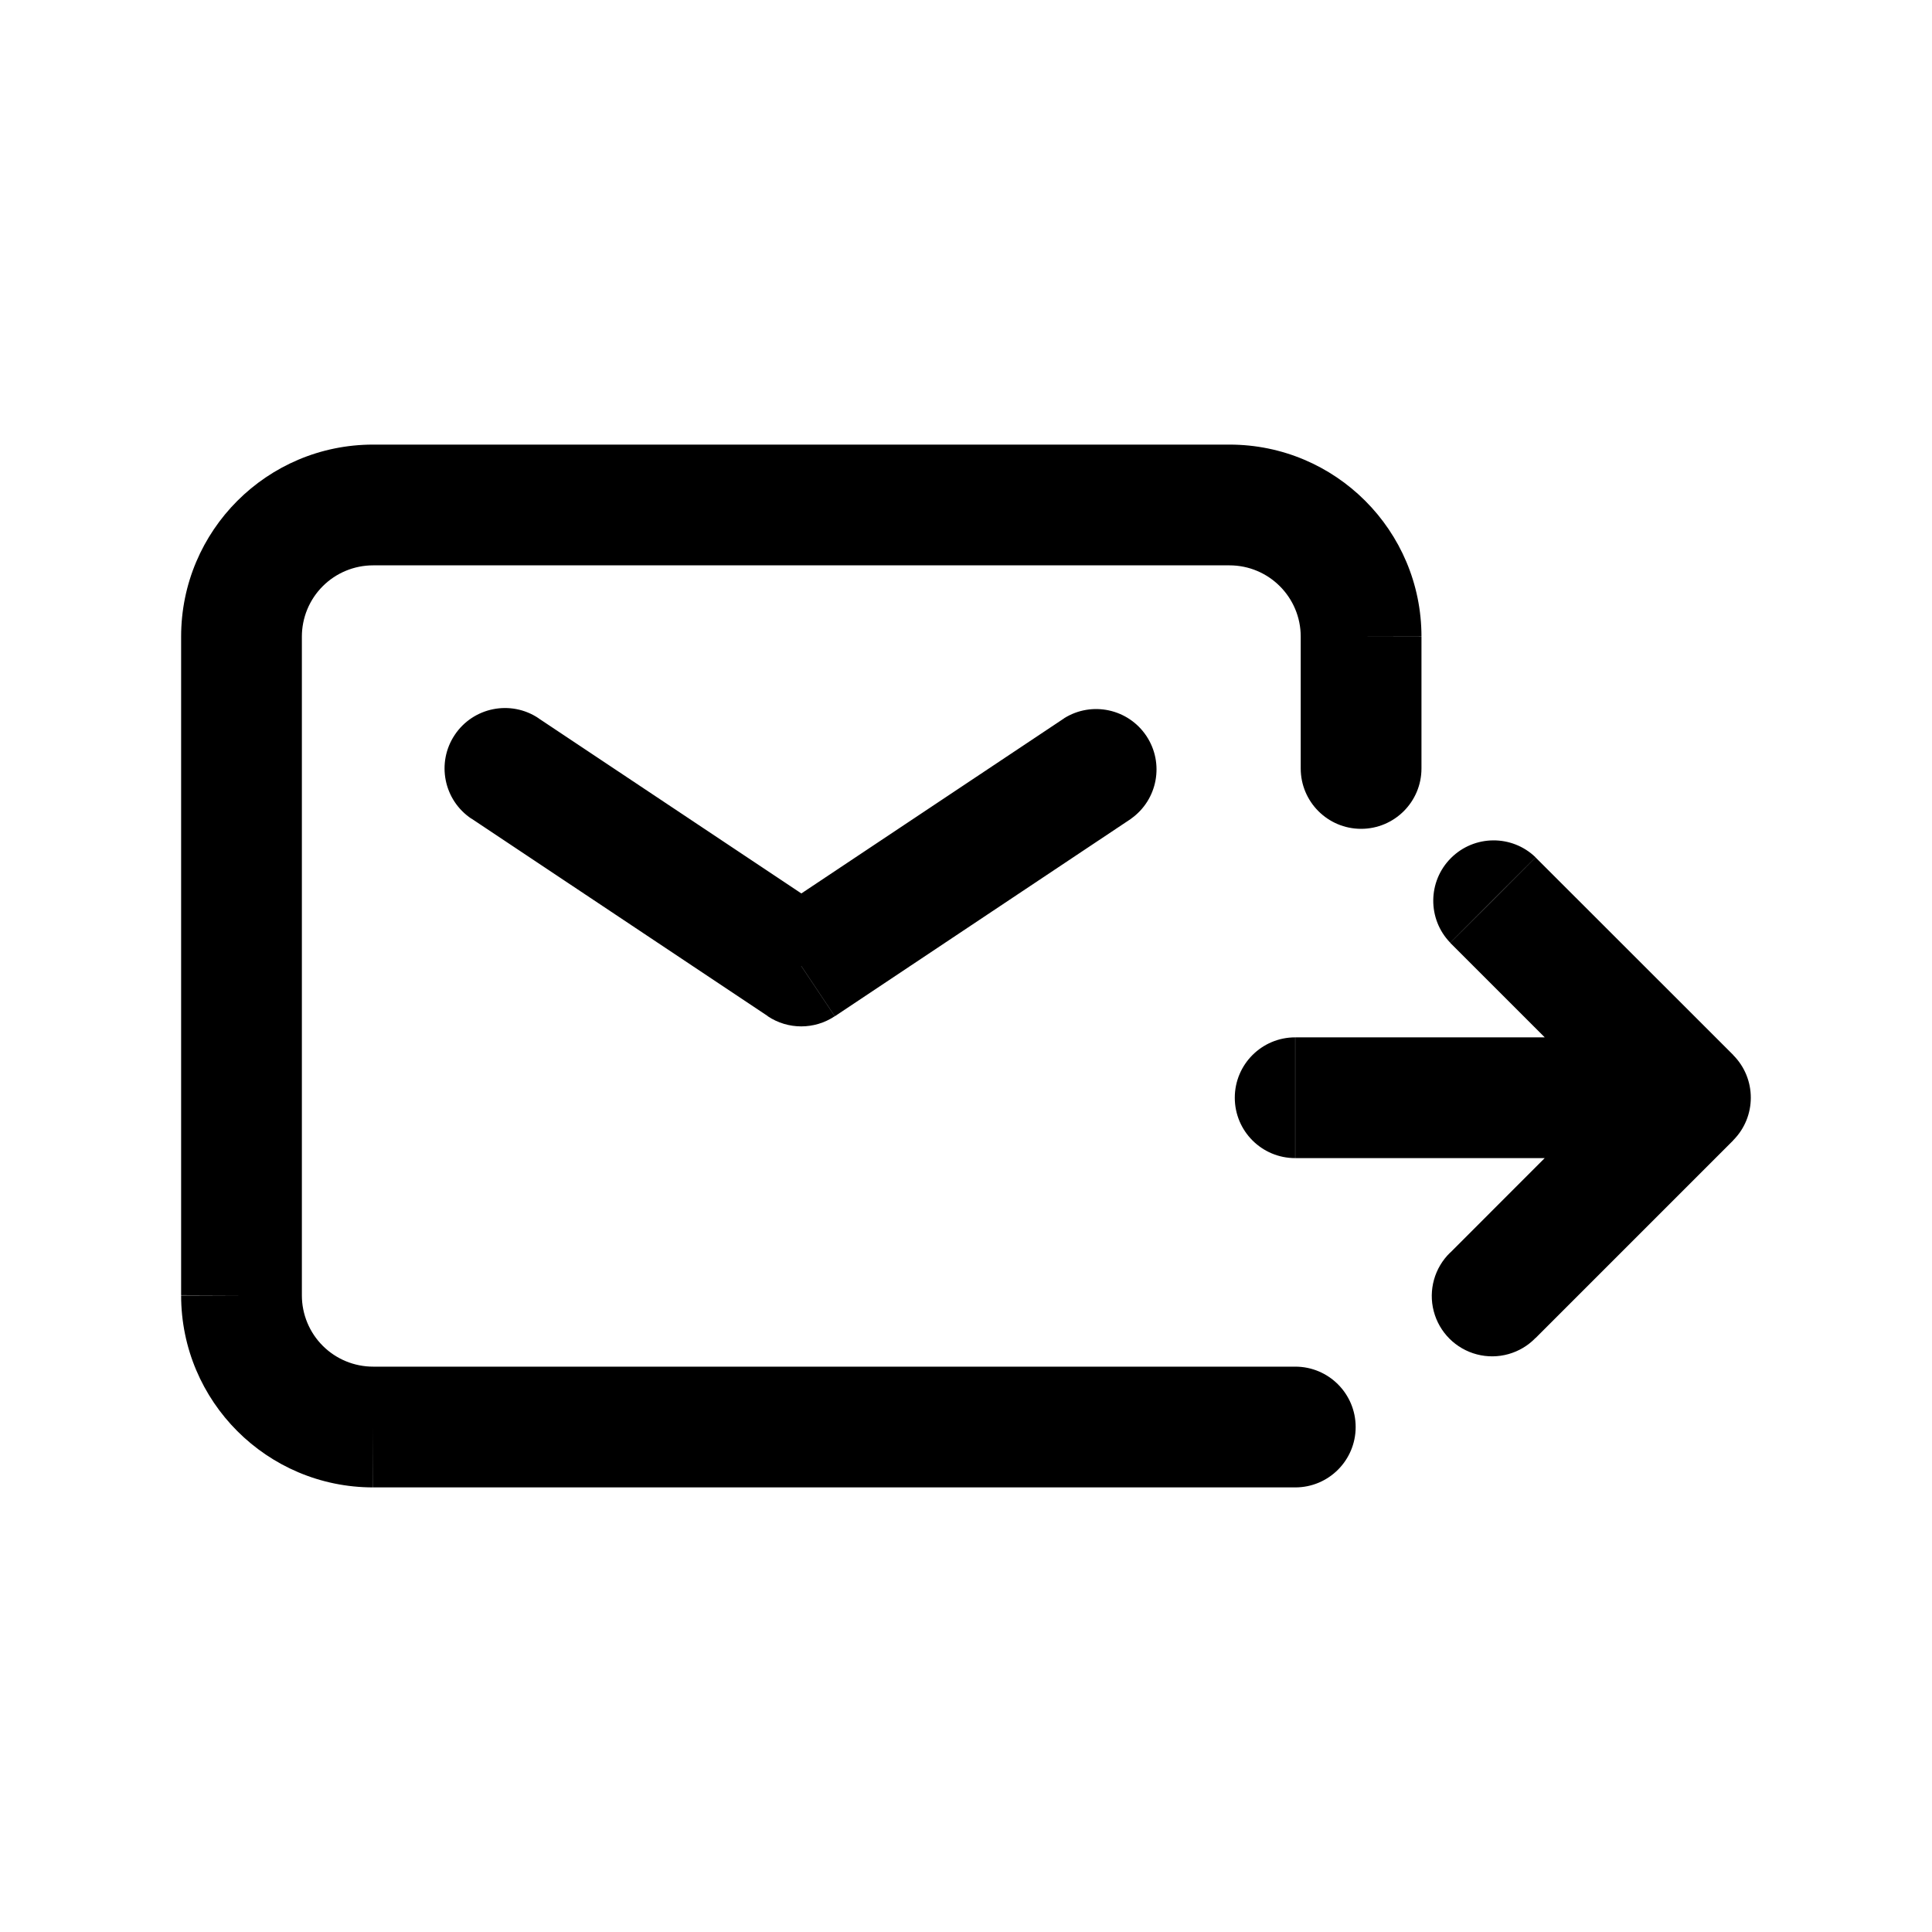
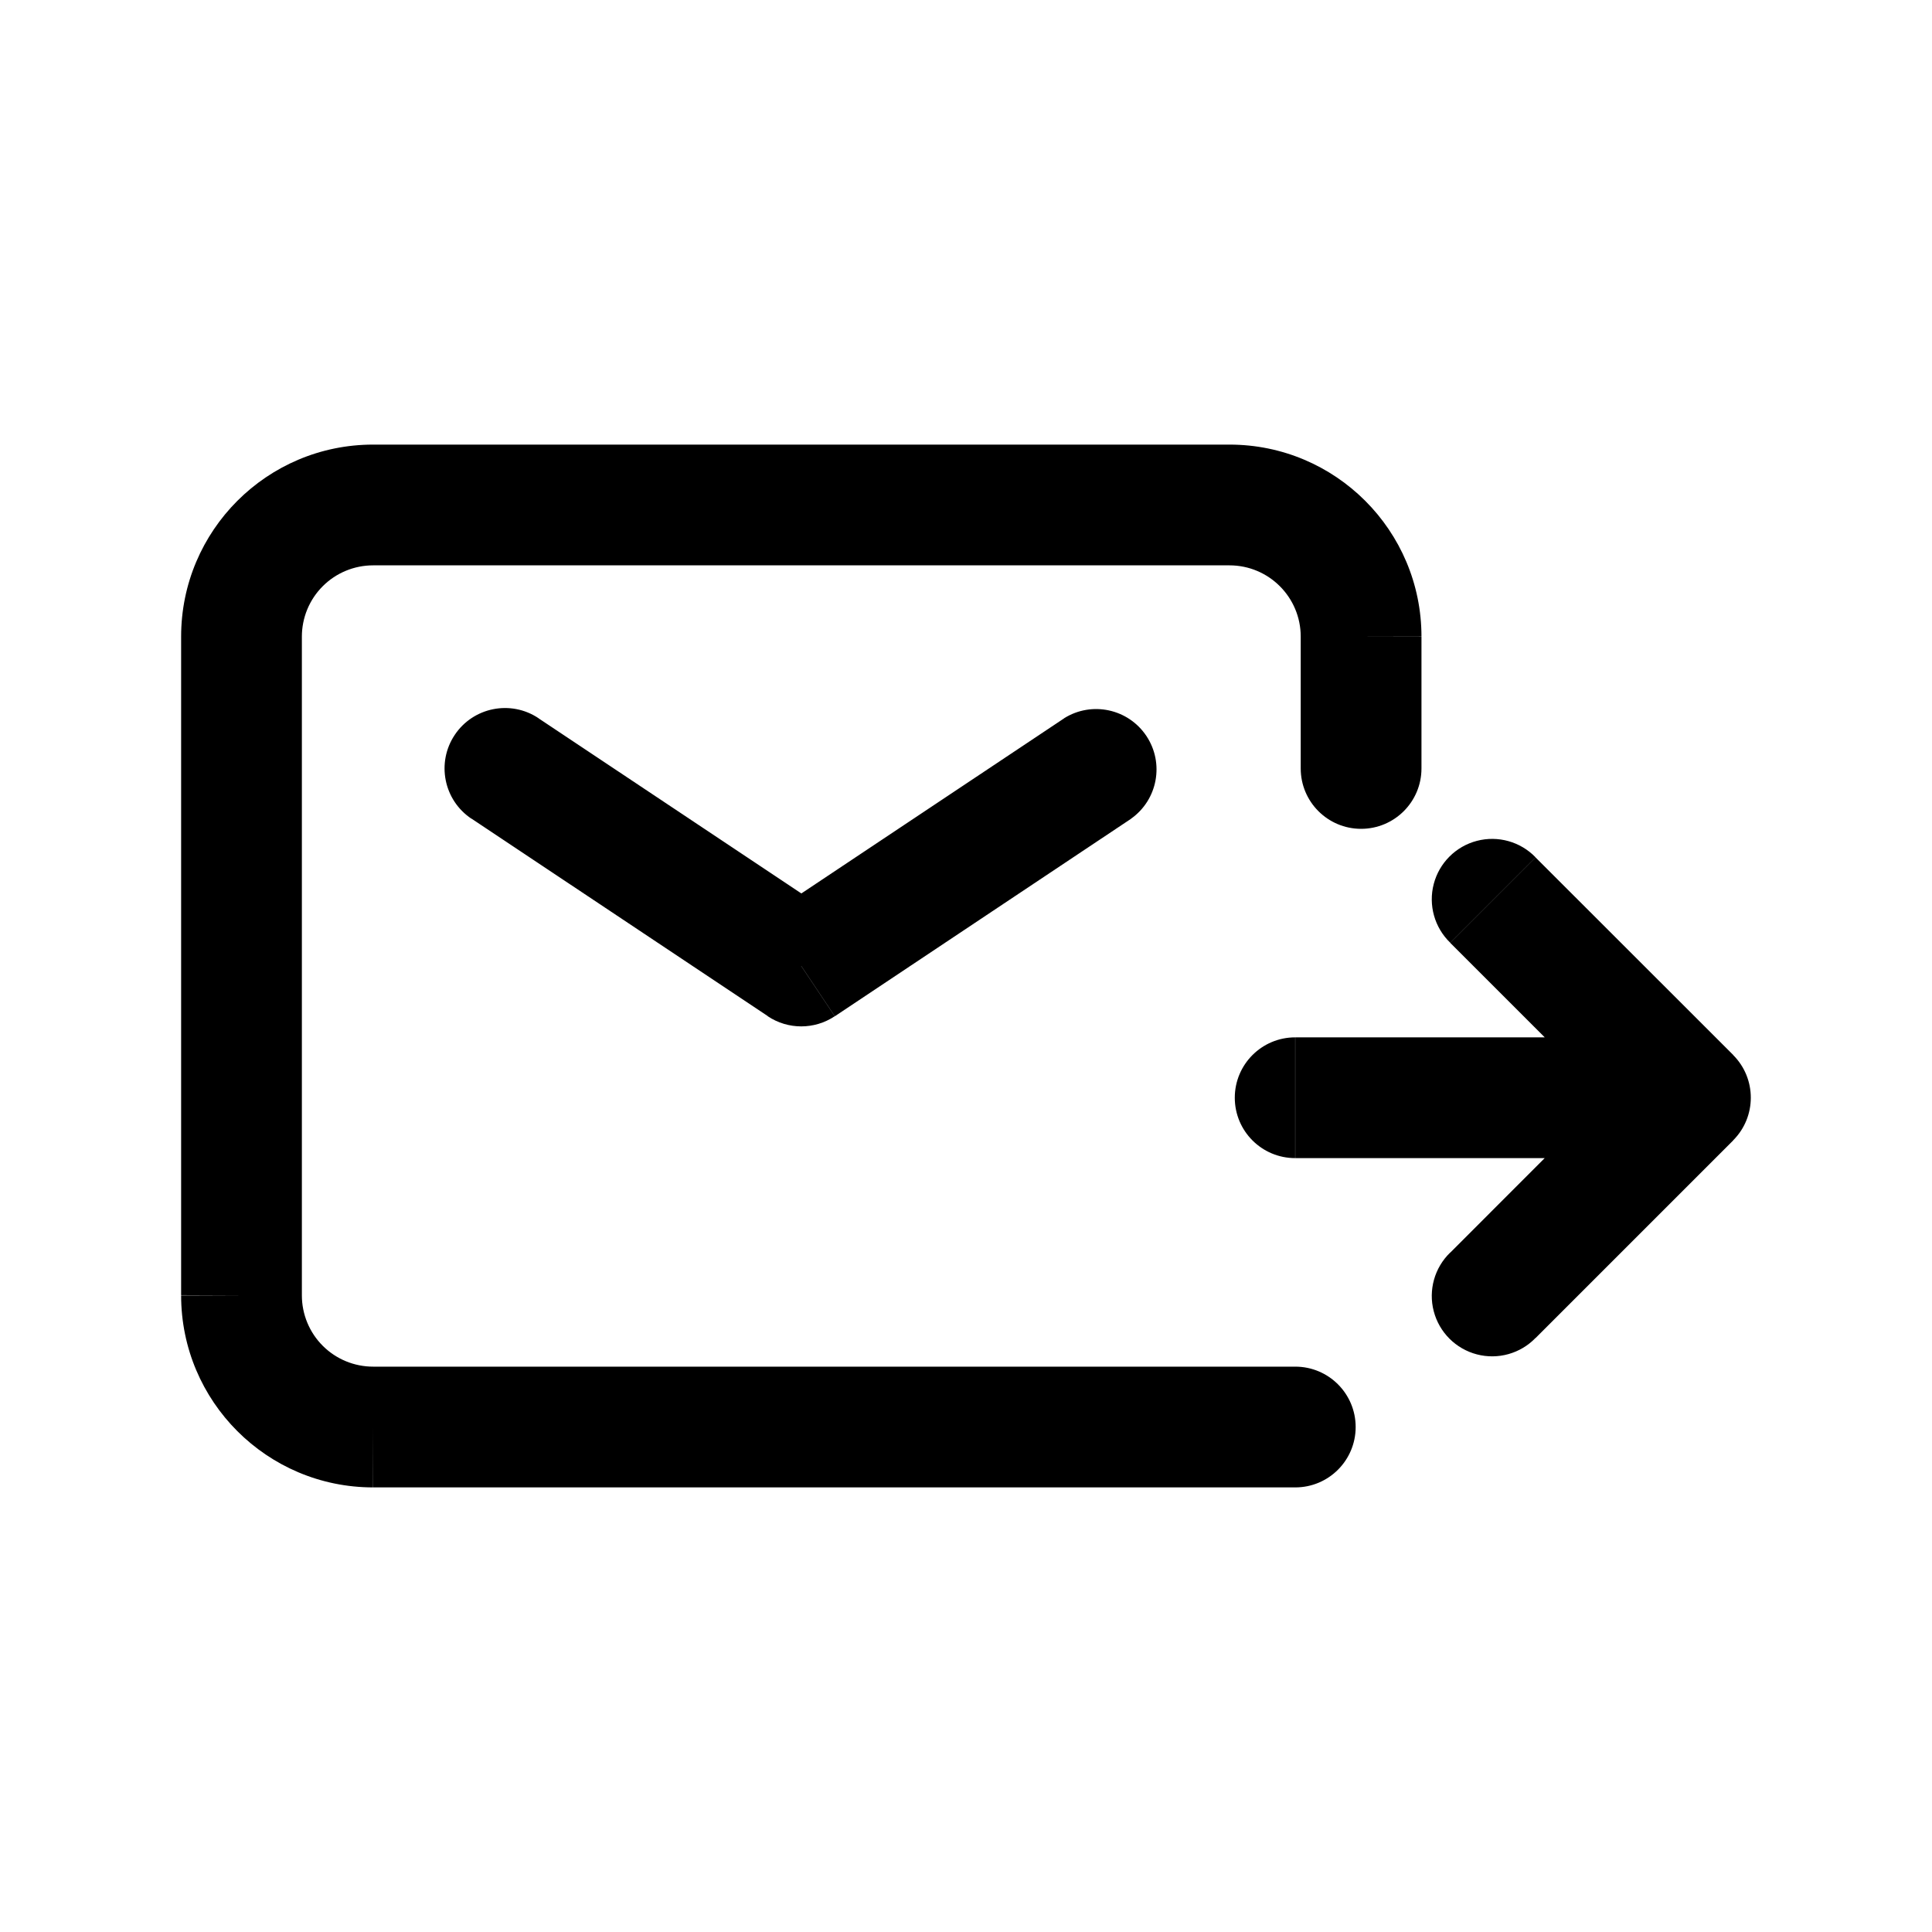
<svg xmlns="http://www.w3.org/2000/svg" fill="none" viewBox="0 0 16 16">
-   <path fill="currentColor" d="M4.46 5.948a.5.5 0 1 0-.556.832zM6.635 8l-.277.416a.5.5 0 0 0 .555 0zm2.732-1.22a.5.5 0 0 0-.554-.832zm1.36 5.538a.5.5 0 0 0 0-1zm.045-5.954a.5.5 0 0 0 1 0zm-.046 2.227a.5.5 0 1 0 0 1zm3.273.5.354.353a.5.5 0 0 0 0-.707zM12.717 7.1a.5.5 0 0 0-.707.707zm-.707 3.273a.5.5 0 1 0 .707.707zm-7.828-4.01-.278.416L6.36 8.416 6.636 8l.278-.416-2.455-1.636zM6.636 8l.278.416L9.368 6.78l-.277-.416-.277-.416-2.455 1.636zm4.091 3.818v-.5H3.091v1h7.636zm-7.636 0v-.5a.59.59 0 0 1-.591-.59h-1c0 .878.712 1.59 1.59 1.59zM2 10.728h.5V5.272h-1v5.454zm0-5.455h.5a.59.59 0 0 1 .59-.591v-1a1.59 1.59 0 0 0-1.59 1.59zm1.09-1.091v.5h7.092v-1H3.09zm7.092 0v.5a.59.59 0 0 1 .59.59h1a1.59 1.59 0 0 0-1.59-1.59zm1.09 1.09h-.5v1.092h1V5.273zm-.545 3.819v.5H14v-1h-3.273zm3.273 0 .354-.354-1.637-1.636-.353.354-.354.353 1.636 1.636zm0 0-.354-.354-1.636 1.637.354.353.353.354 1.637-1.637z" />
+   <path fill="currentColor" d="M4.46 5.948a.5.5 0 1 0-.556.832zM6.635 8l-.277.416a.5.5 0 0 0 .555 0zm2.732-1.22a.5.5 0 0 0-.554-.832zm1.36 5.538a.5.5 0 1 0 0-1zm.045-5.954a.5.5 0 0 0 1 0zm-.046 2.227a.5.5 0 1 0 0 1zm3.273.5.354.353a.5.5 0 0 0 0-.707zM12.717 7.1a.5.5 0 1 0-.707.707zm-.707 3.273a.5.5 0 1 0 .707.707zm-7.828-4.01-.278.416L6.36 8.416 6.636 8l.278-.416-2.455-1.636zM6.636 8l.278.416L9.368 6.78l-.277-.416-.277-.416-2.455 1.636zm4.091 3.818v-.5H3.091v1h7.636zm-7.636 0v-.5a.59.59 0 0 1-.591-.59h-1c0 .878.712 1.59 1.59 1.59zM2 10.728h.5V5.272h-1v5.454zm0-5.455h.5a.59.59 0 0 1 .59-.591v-1a1.59 1.59 0 0 0-1.59 1.59zm1.09-1.091v.5h7.092v-1H3.09zm7.092 0v.5a.59.59 0 0 1 .59.59h1a1.59 1.59 0 0 0-1.59-1.59zm1.09 1.09h-.5v1.092h1V5.273zm-.545 3.819v.5H14v-1h-3.273zm3.273 0 .354-.354-1.637-1.636-.353.353-.354.354 1.636 1.636zm0 0-.354-.354-1.636 1.637.354.353.353.354 1.637-1.637z" />
</svg>
